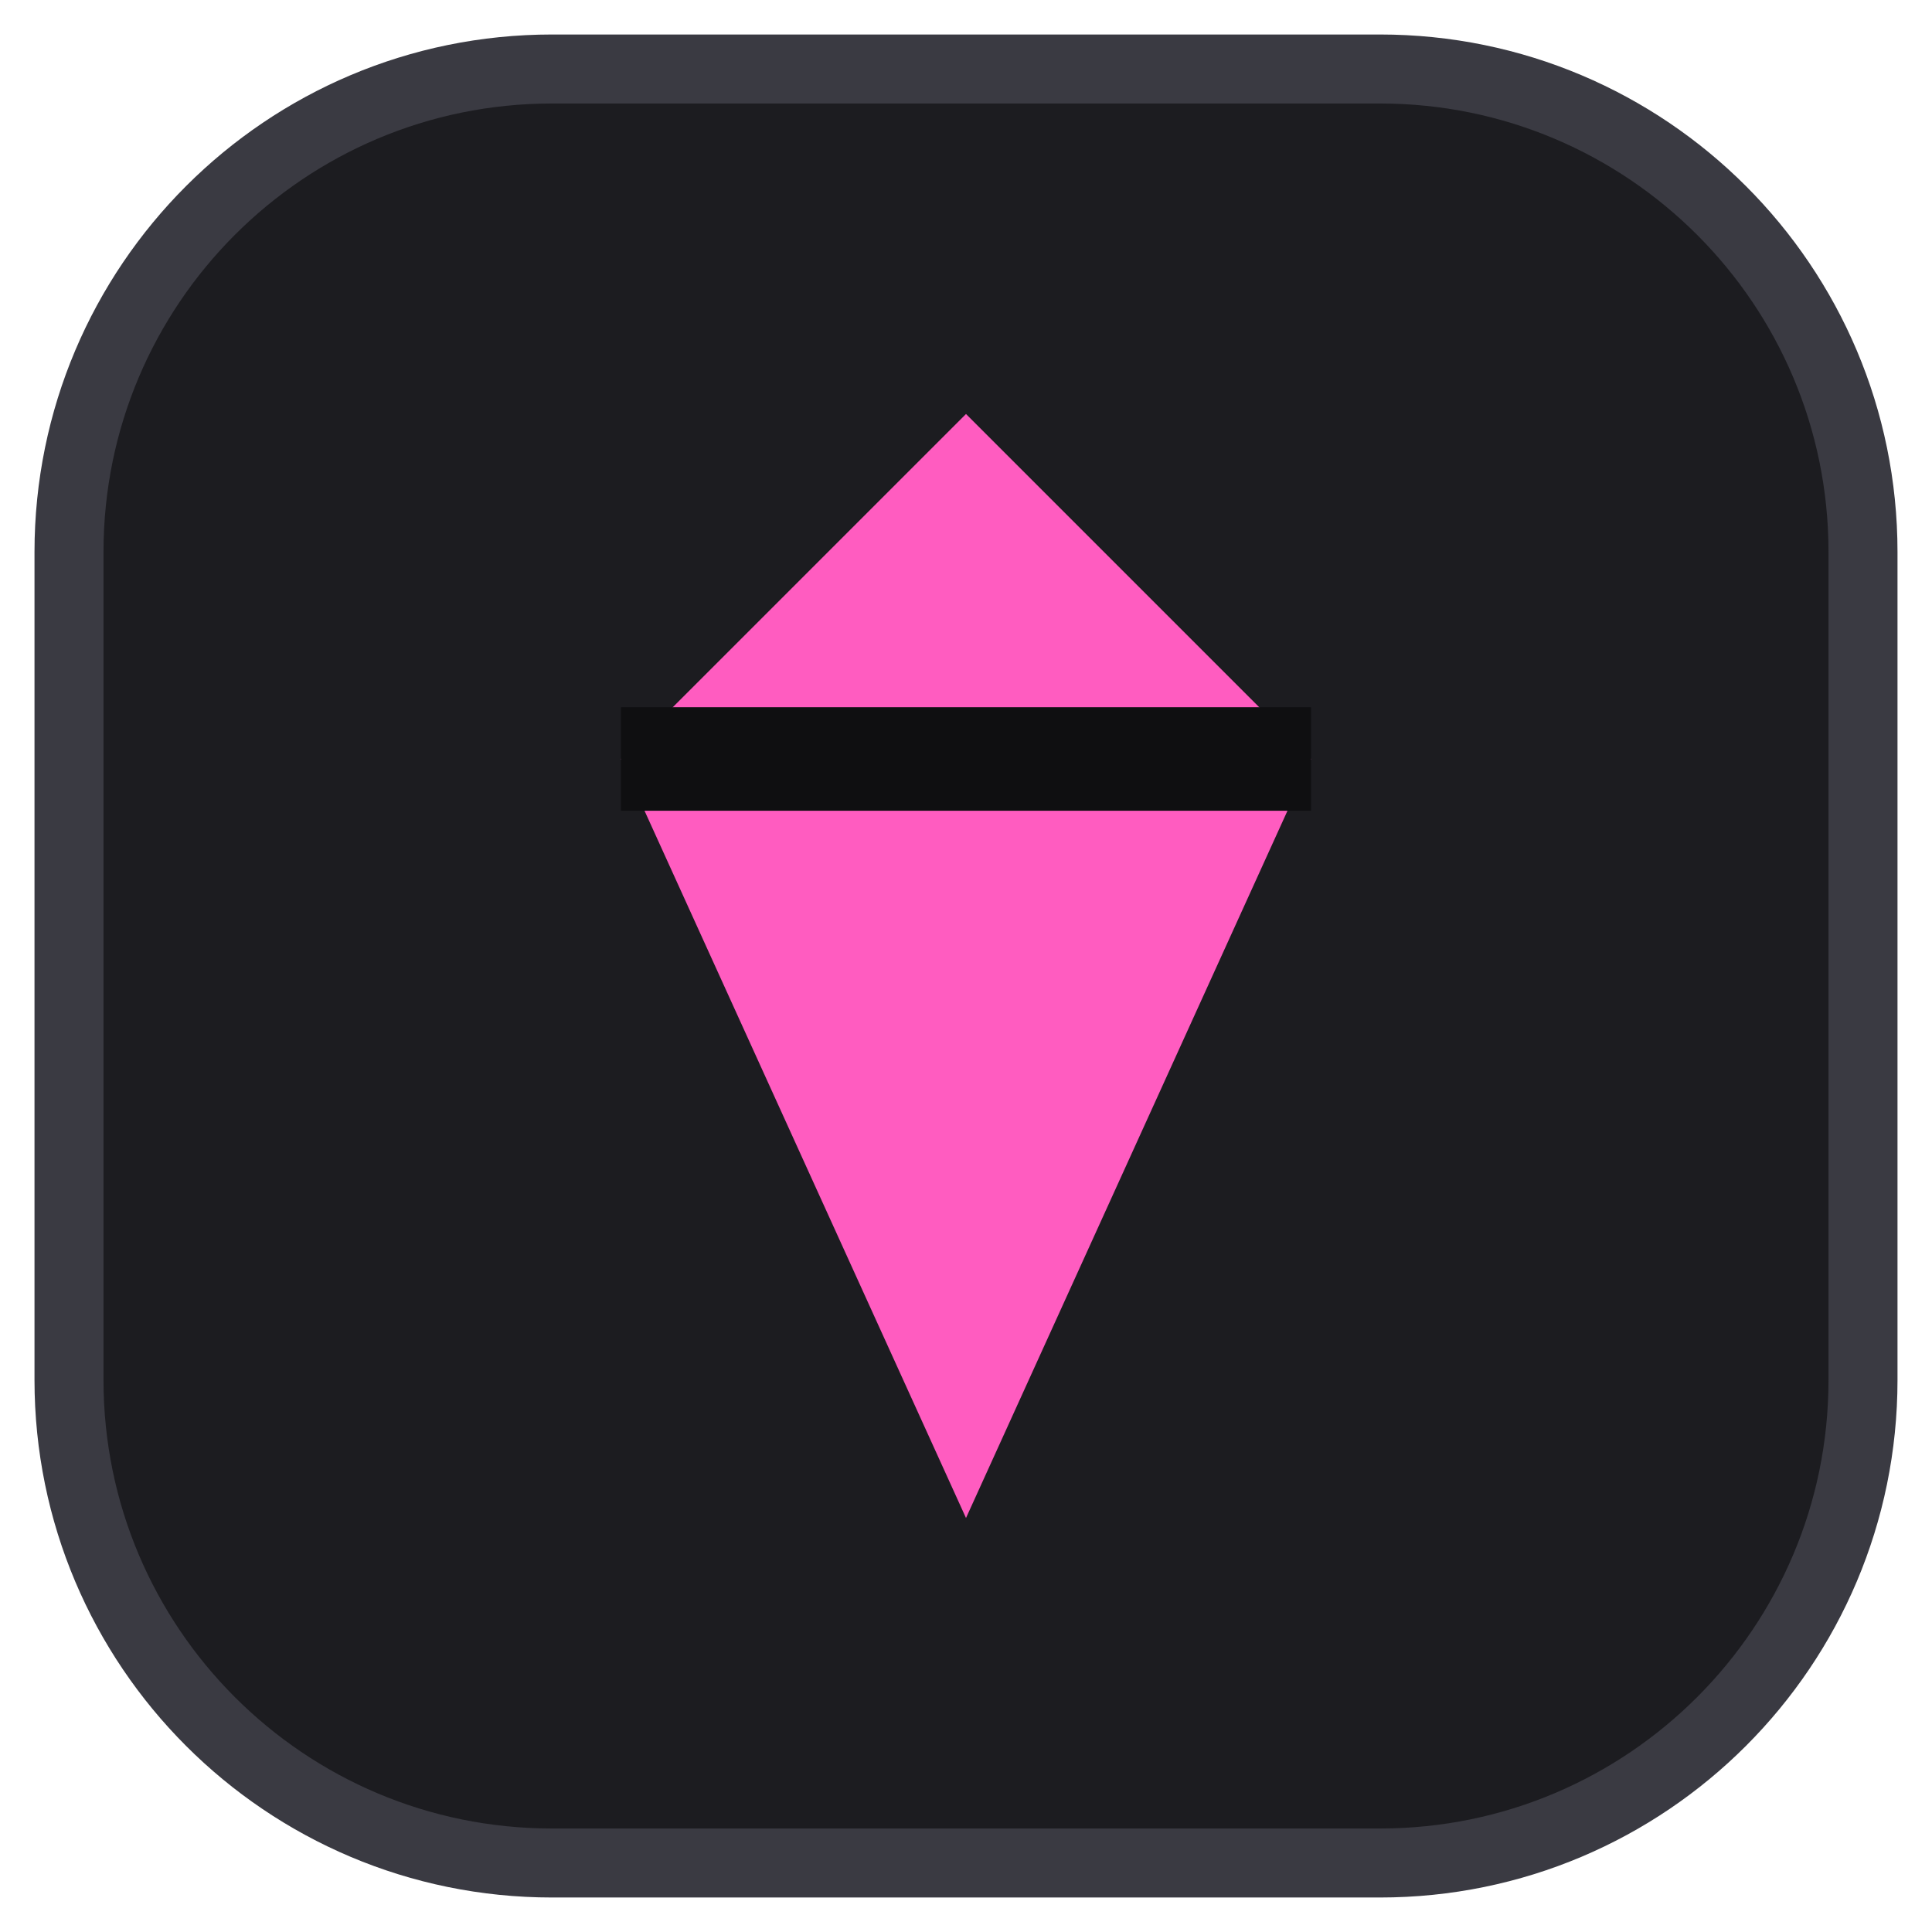
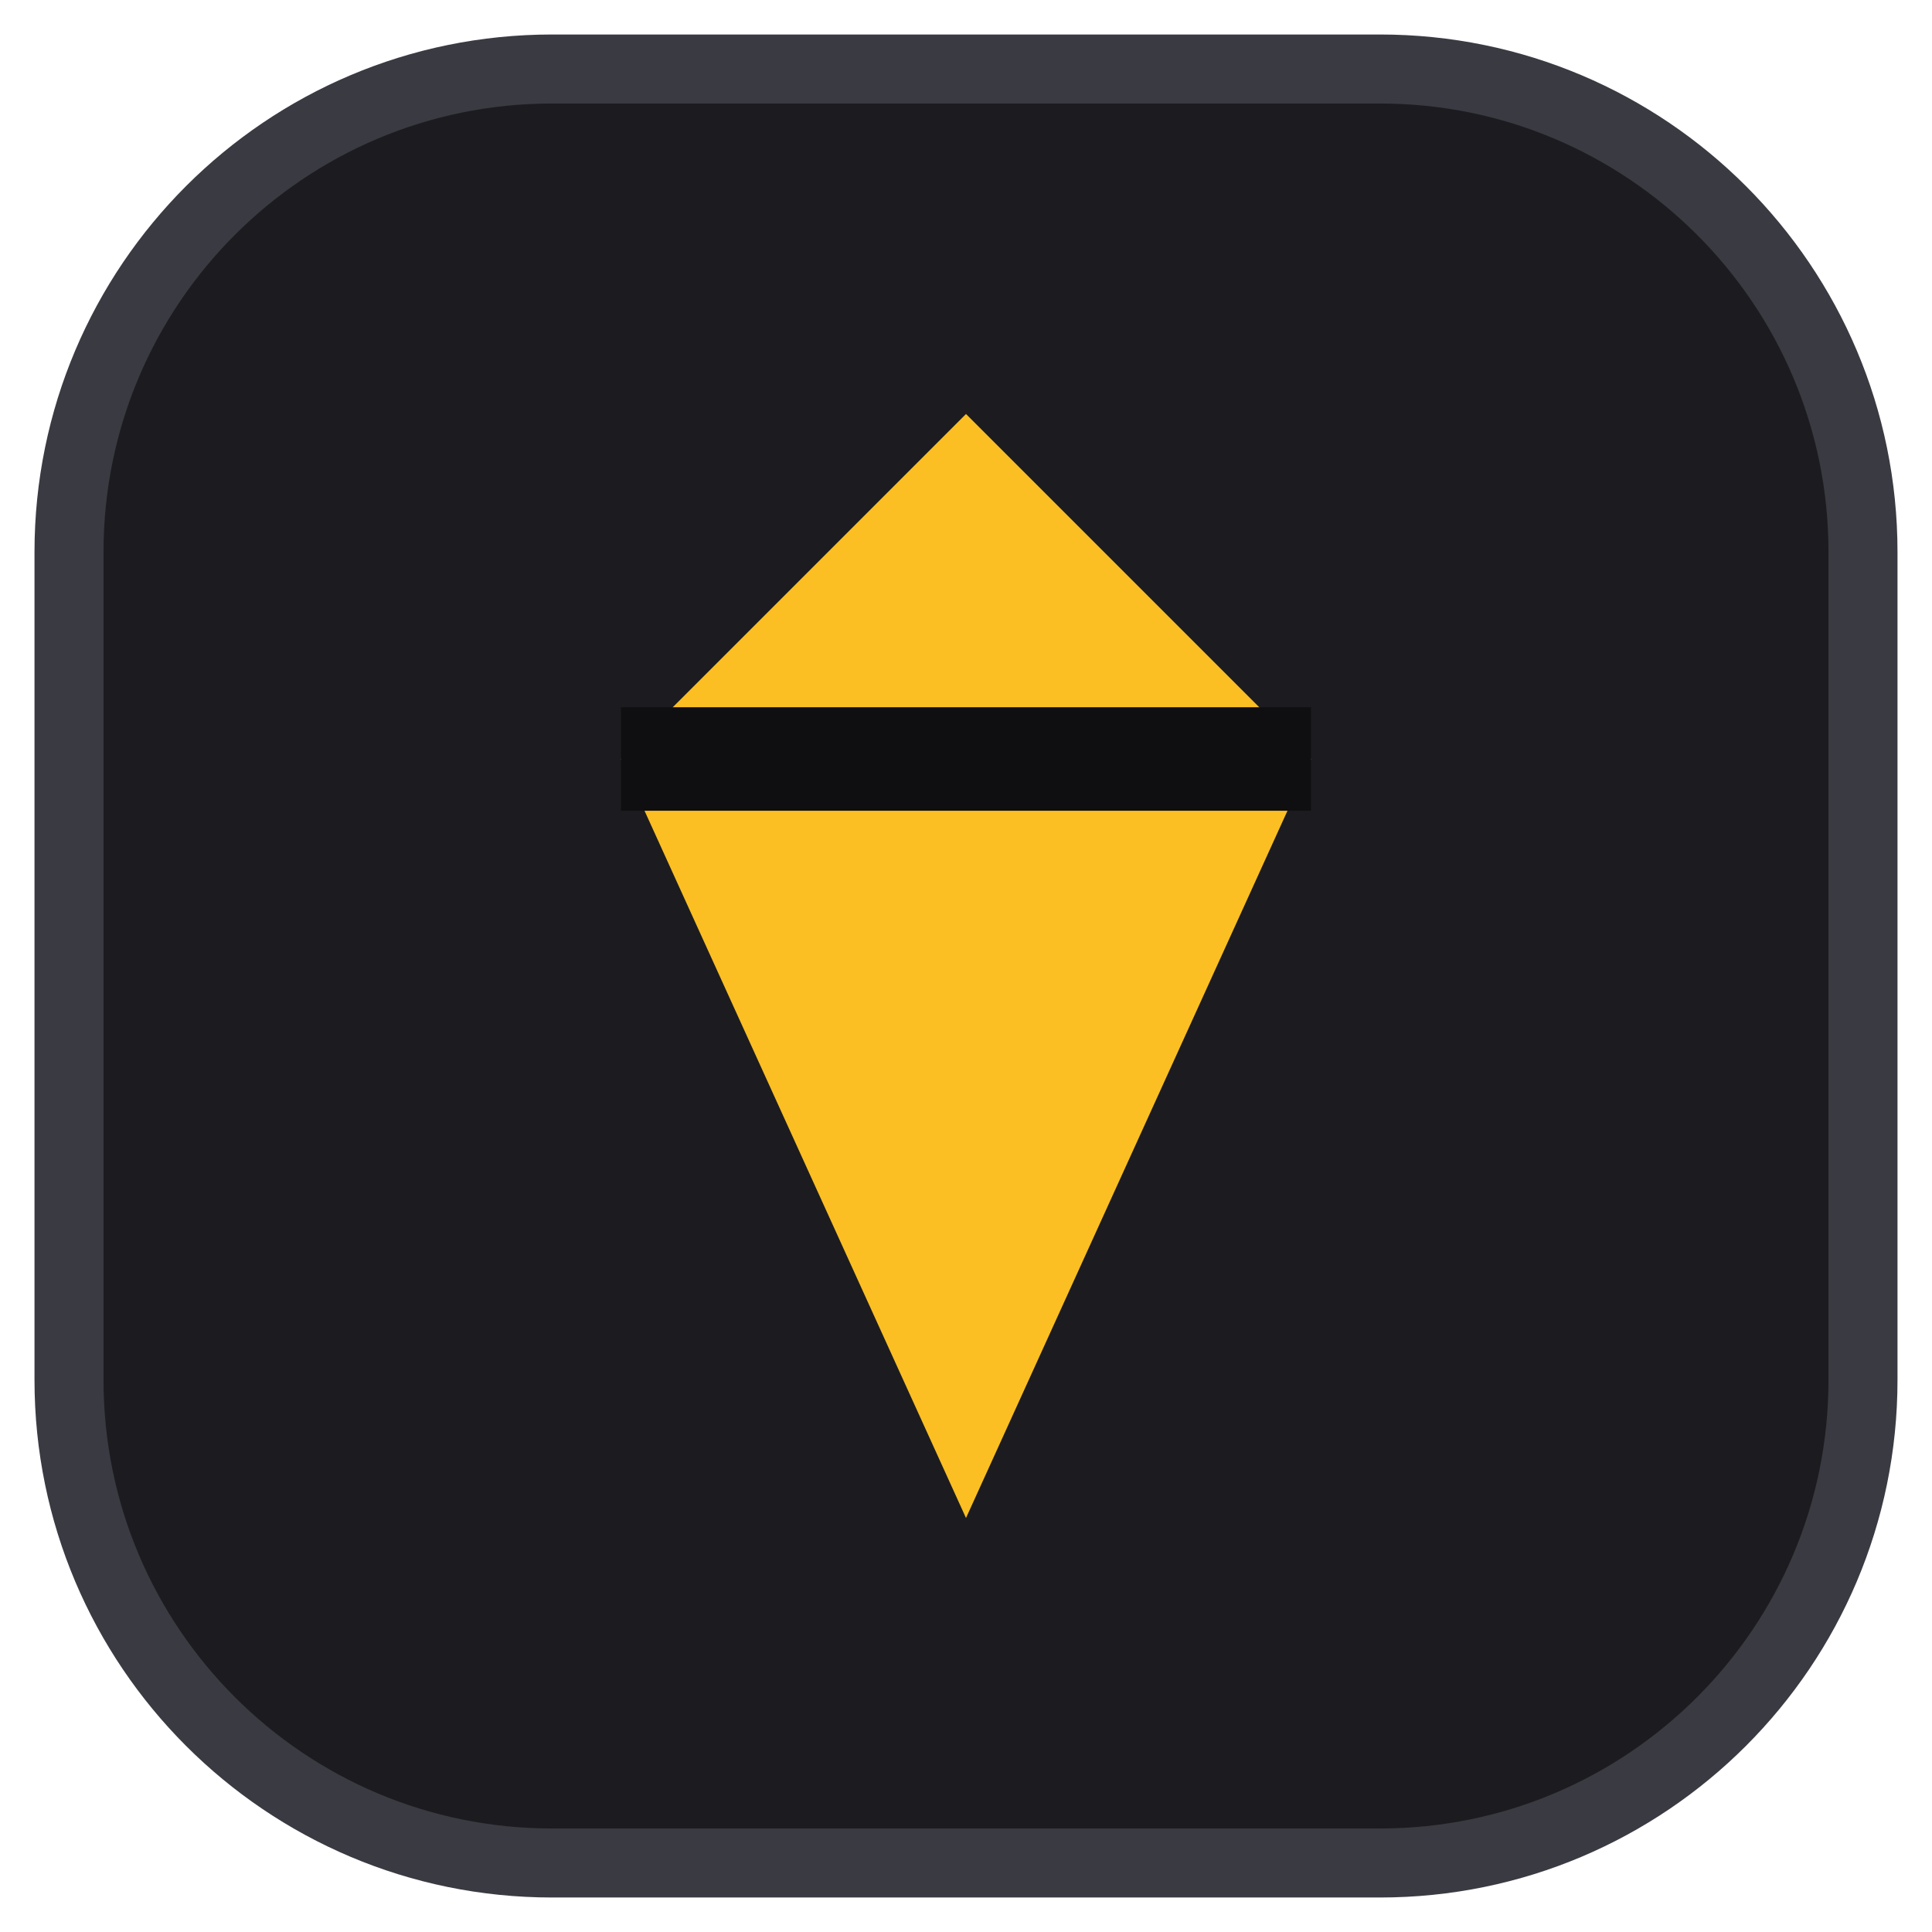
<svg xmlns="http://www.w3.org/2000/svg" viewBox="0 0 28 28">
  <rect x="1" y="1" width="26" height="26" rx="7" fill="#1c1c20" stroke="#3a3a42" />
-   <path d="M14 6 L19 11 L14 22 L9 11 Z" fill="#ff5cc0" />
+   <path d="M14 6 L19 11 L14 22 L9 11 Z" fill="#fbbf24" />
  <path d="M9 11 H19" stroke="#0f0f11" stroke-width="1.5" />
</svg>
